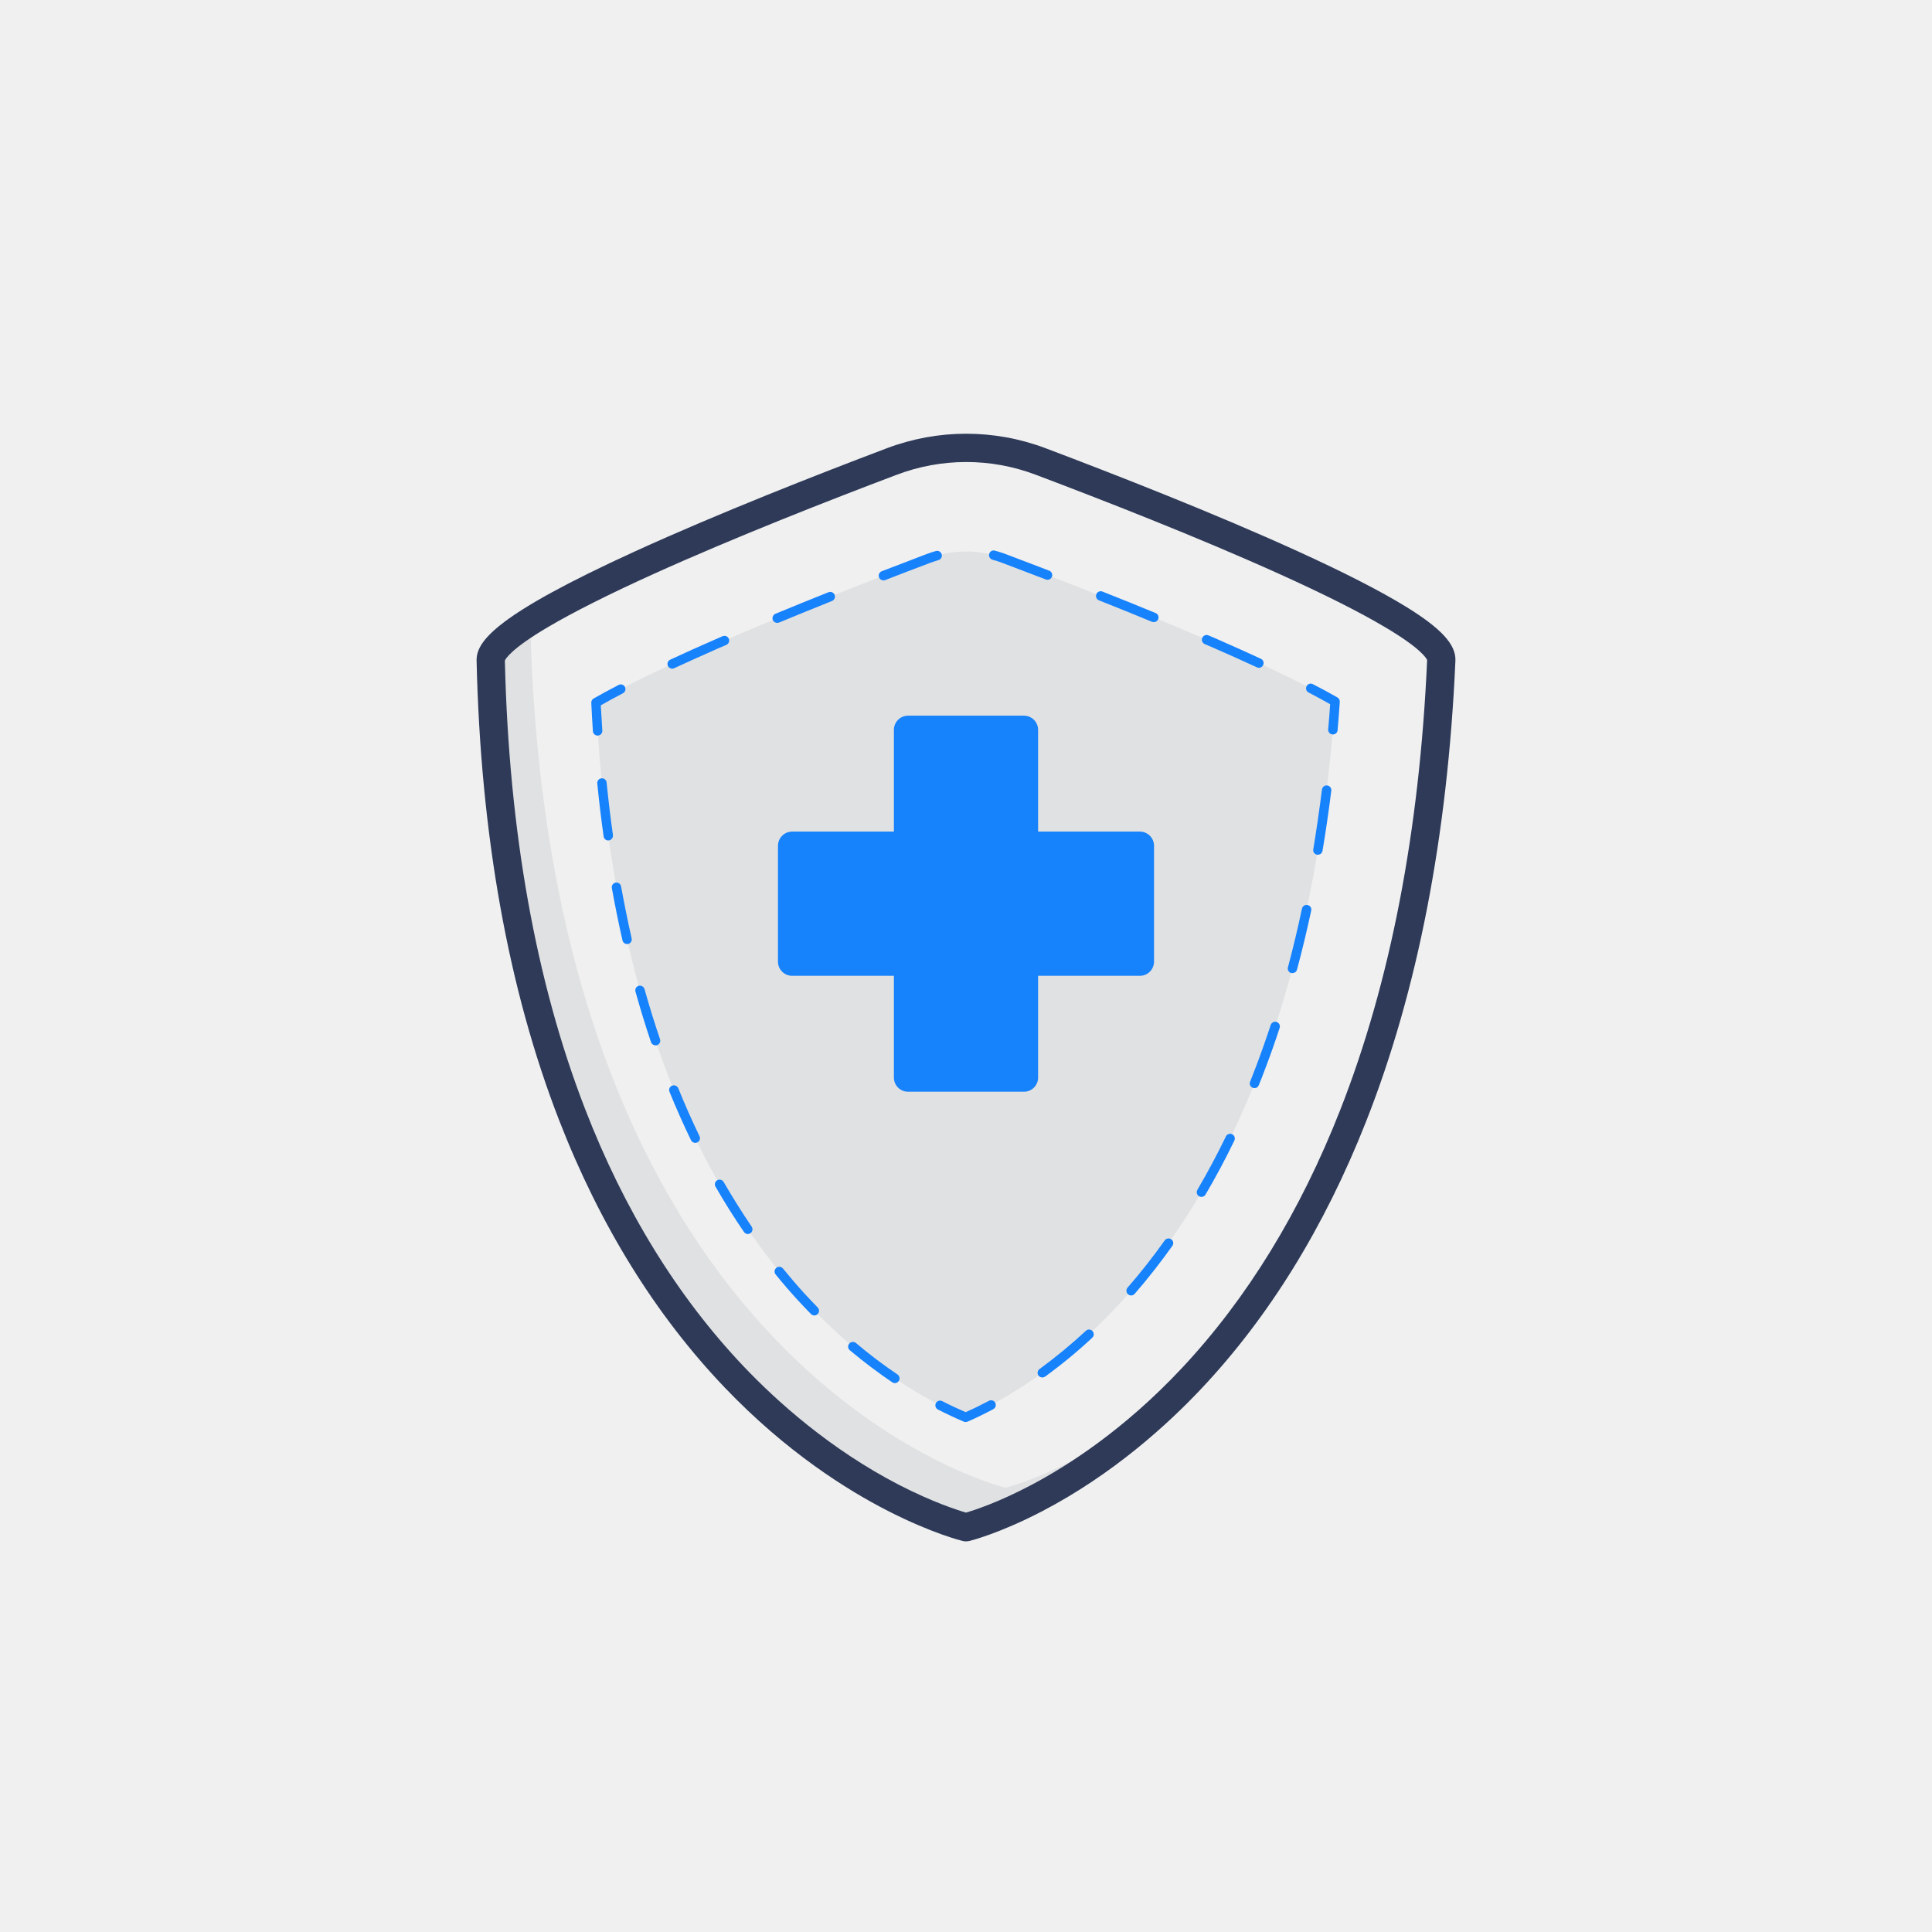
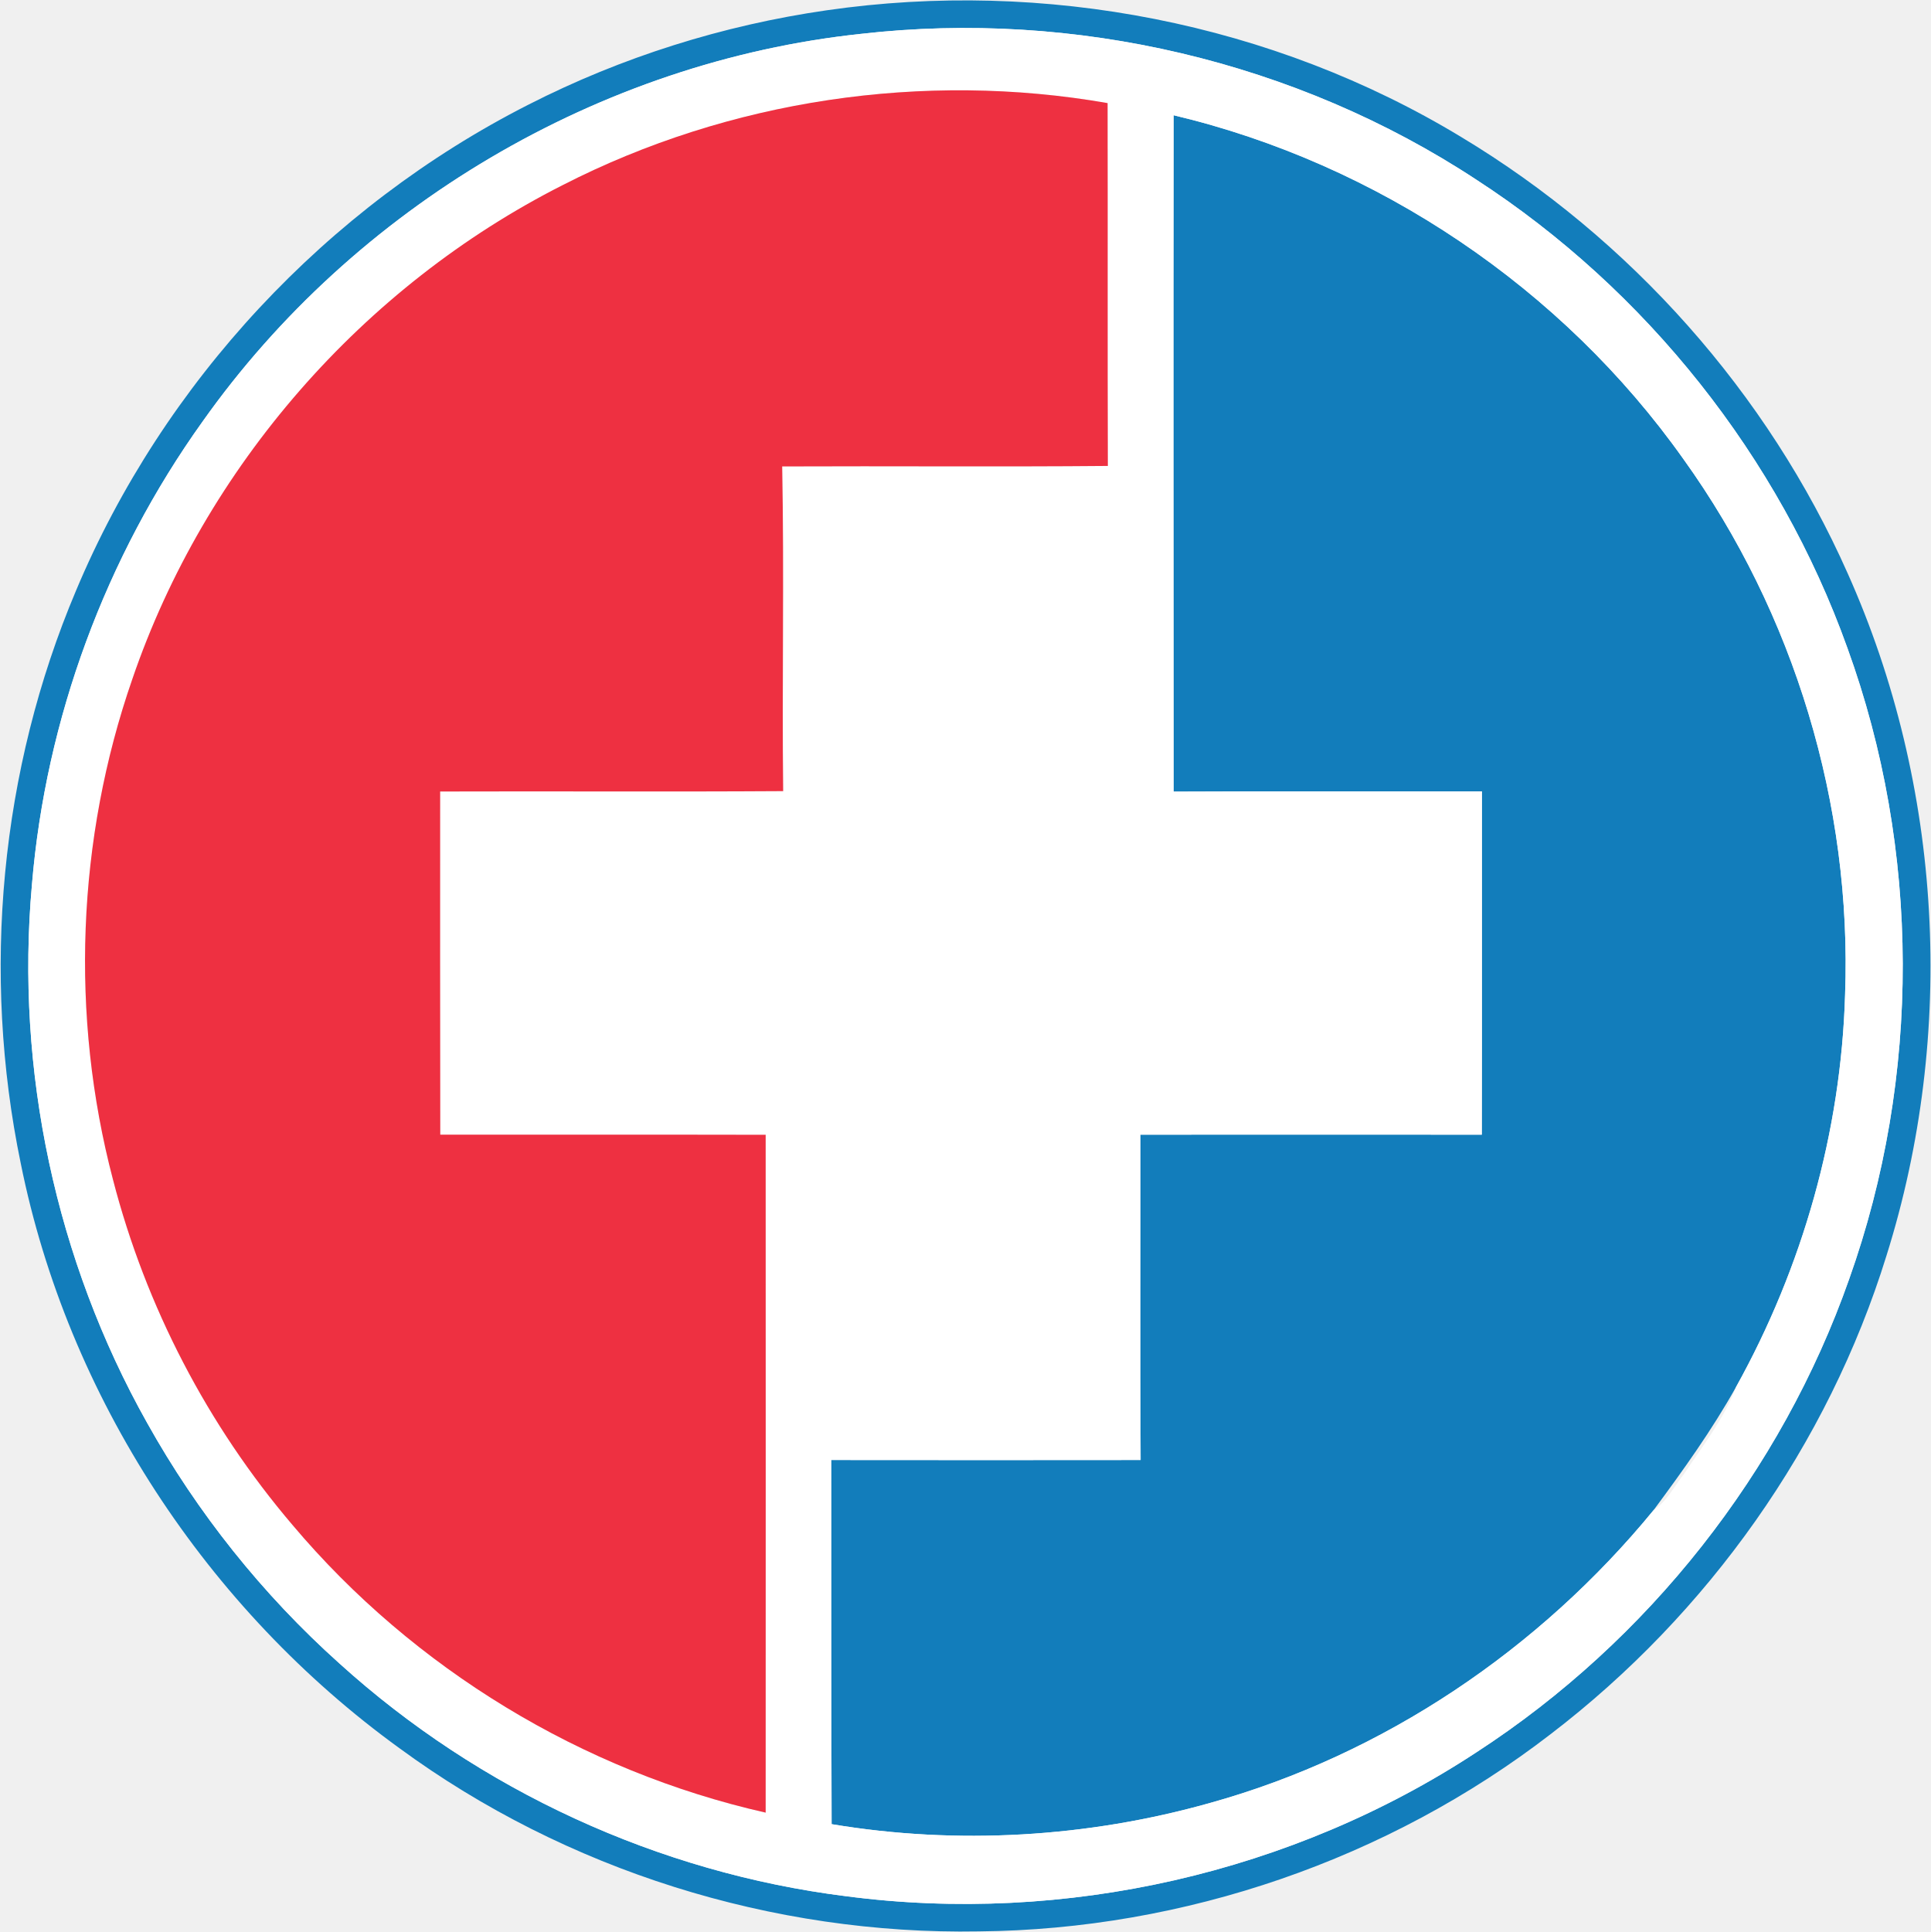
- <svg xmlns="http://www.w3.org/2000/svg" width="800px" height="800px" viewBox="0 0 2050 2050" data-name="Layer 3" id="Layer_3">
-   <defs>
-     <style>.cls-1{fill:#e0e1e2;}.cls-2{fill:#1682fc;}.cls-3{fill:#2e3a58;}</style>
-   </defs>
-   <path class="cls-1" d="M1066.9,1578.6S581.3,1462.3,562.6,659.3c-26.1,16.4-41.9,30.7-41.9,41.1,18.4,803.8,504.3,920.1,504.3,920.1s121-29.1,244.7-163.7C1162,1555.7,1066.9,1578.6,1066.9,1578.6Z" />
-   <path class="cls-1" d="M1024.6,1503.9c-9.9-4.2-22.2-10-36.1-17.6-50-27.3-96.7-64.6-138.9-110.8-59.6-65.4-108-146.9-143.8-242.4-41.6-111-66.3-241.2-73.4-387.5,21.4-12.5,60-32.5,128-62.3C838.9,648.9,925.9,615,985,592.6a112.8,112.8,0,0,1,80.1-.1c59.1,22.3,146,56,224.5,90.3,67,29.3,105.5,49.2,127.1,61.6-10.3,146.9-36.9,277.5-79.2,388.9-36.6,96-84.9,177.9-143.6,243.4-41.3,46.1-86.8,83.2-135.1,110.2C1045.7,1494.2,1034.1,1499.8,1024.6,1503.9Z" />
-   <path class="cls-2" d="M1209.5,882.4a15,15,0,0,1,15,15v123a15,15,0,0,1-15,15h-108v108a15,15,0,0,1-15,15h-123a15,15,0,0,1-15-15v-108h-108a15,15,0,0,1-15-15v-123a15,15,0,0,1,15-15h108v-108a15,15,0,0,1,15-15h123a15,15,0,0,1,15,15v108" />
-   <path class="cls-3" d="M1025,1635.5a13.9,13.9,0,0,1-3.5-.4c-1.3-.3-32.6-8-79.5-32-42.9-21.9-107.7-62.4-173.1-130.9-73.2-76.6-132.3-172-175.6-283.5-53.9-138.7-83.4-302.9-87.6-487.9v-.4c0-20,20.4-47.9,168.2-115.4,88.3-40.3,193.9-81.7,266.9-109.3a238.2,238.2,0,0,1,168.4-.2c73.3,27.7,179.3,69.1,267.7,109.4,49.2,22.4,87.8,42.2,114.7,58.7,37.7,23.2,53.5,40.4,52.7,57.5-8.2,185.8-40.1,350.4-94.9,489.2-44,111.6-102.8,206.9-174.7,283.2-35.5,37.7-93.6,90.8-169,130.1-45.6,23.7-75.9,31.2-77.2,31.5A13.4,13.4,0,0,1,1025,1635.5ZM535.7,700.9c4.2,180.6,32.8,340.6,85,475.5,41.6,107.7,98.3,199.7,168.5,273.6,34.4,36.2,90.9,87.4,164.8,125.6,35.6,18.3,61.8,26.7,71,29.4,8.9-2.6,34.2-10.8,68.5-28.9,39.6-20.8,99.6-59.3,160.9-124.8,68.9-73.6,125.4-165.7,167.7-273.6,53.1-135.2,84.1-295.7,92.2-477.3-.7-1.8-6.5-12.5-45.6-35.5-26.7-15.8-64.3-34.7-111.5-56-86.5-39.1-188.4-78.8-258.6-105.3a207.9,207.9,0,0,0-147.2.2c-70.2,26.5-172.1,66.4-258.5,105.5-47.2,21.4-84.7,40.3-111.5,56.1C542.2,688.5,536.4,699.2,535.7,700.9Z" />
-   <path class="cls-2" d="M1024.6,1508.9a4.3,4.3,0,0,1-1.9-.4c-9-3.8-18.3-8.2-27.5-12.9a5,5,0,1,1,4.6-8.9c8.3,4.3,16.7,8.2,24.8,11.7,8.1-3.5,16.4-7.6,24.7-12a4.9,4.9,0,0,1,6.7,2,5,5,0,0,1-2,6.8c-9.2,4.9-18.4,9.4-27.4,13.3A6.5,6.5,0,0,1,1024.6,1508.9Z" />
-   <path class="cls-2" d="M949.5,1467.6a4.7,4.7,0,0,1-2.8-.9,547.5,547.5,0,0,1-45-34,4.9,4.9,0,0,1-.6-7,5.1,5.1,0,0,1,7.1-.7,491.4,491.4,0,0,0,44.1,33.4,5,5,0,0,1,1.3,7A4.9,4.9,0,0,1,949.5,1467.6Zm-85.4-71.8a5.1,5.1,0,0,1-3.6-1.5c-4.9-5-9.8-10.2-14.6-15.4-7.8-8.5-15.5-17.5-22.9-26.6a5,5,0,0,1,.7-7,5,5,0,0,1,7.1.7c7.3,8.9,14.8,17.8,22.5,26.2,4.7,5.1,9.5,10.2,14.3,15.1a5,5,0,0,1-.1,7.1A4.5,4.5,0,0,1,864.1,1395.8Zm-70.6-86.4a4.9,4.9,0,0,1-4.1-2.2c-10.4-15.2-20.5-31.2-29.9-47.6a5,5,0,1,1,8.6-5c9.4,16.2,19.3,32,29.5,47a5,5,0,0,1-4.1,7.8Zm-55.8-96.7a5.1,5.1,0,0,1-4.5-2.9c-8-16.5-15.7-33.8-22.8-51.3a4.9,4.9,0,0,1,2.7-6.5,5.1,5.1,0,0,1,6.6,2.7c7,17.4,14.6,34.4,22.5,50.8a5,5,0,0,1-2.3,6.7A5.9,5.9,0,0,1,737.7,1212.7Zm-42.2-103.5a5.1,5.1,0,0,1-4.7-3.3c-5.9-17.4-11.4-35.5-16.5-53.7a5,5,0,0,1,3.4-6.2,5.2,5.2,0,0,1,6.2,3.5c5,18.1,10.6,35.9,16.4,53.1a5,5,0,0,1-3.1,6.4A5,5,0,0,1,695.5,1109.2Zm-30.1-107.5a5,5,0,0,1-4.9-3.9c-4.1-17.9-7.8-36.4-11.2-55a5,5,0,1,1,9.8-1.7c3.4,18.4,7.1,36.8,11.1,54.5a4.9,4.9,0,0,1-3.7,6Zm-20-109.9a4.9,4.9,0,0,1-4.9-4.3c-2.6-18.2-4.8-36.9-6.7-55.7a5,5,0,1,1,9.9-1c1.9,18.6,4.1,37.2,6.7,55.3a5.1,5.1,0,0,1-4.3,5.6Z" />
-   <path class="cls-2" d="M634.1,780.5a5,5,0,0,1-5-4.6c-.7-10-1.2-20.1-1.7-30.1a5,5,0,0,1,2.4-4.6c7.8-4.4,16.7-9.3,26.6-14.4a4.9,4.9,0,0,1,6.7,2.1,5,5,0,0,1-2.1,6.7c-8.7,4.5-16.5,8.8-23.5,12.8.5,8.9,1,17.9,1.6,26.8a5,5,0,0,1-4.7,5.3Z" />
-   <path class="cls-2" d="M713.3,709.5a5.2,5.2,0,0,1-4.6-2.9,5,5,0,0,1,2.4-6.6c14.6-6.8,30.5-14,47.3-21.3l8.3-3.6a5,5,0,0,1,6.6,2.6,5.1,5.1,0,0,1-2.6,6.6l-8.3,3.5c-16.7,7.4-32.5,14.5-47,21.2A4.1,4.1,0,0,1,713.3,709.5Zm622.5-.9a5.4,5.4,0,0,1-2.1-.5c-14.3-6.6-29.8-13.6-46.1-20.7l-9.3-4a5,5,0,1,1,4-9.2l9.3,4c16.4,7.2,32,14.2,46.3,20.8a5,5,0,0,1,2.4,6.7A4.9,4.9,0,0,1,1335.8,708.6ZM824.6,660.9a5,5,0,0,1-4.6-3,5.2,5.2,0,0,1,2.7-6.6c17.9-7.4,36.9-15.1,56.4-22.9a5,5,0,1,1,3.7,9.3c-19.5,7.8-38.4,15.5-56.2,22.9A6.9,6.9,0,0,1,824.6,660.9Zm399.7-.8a6.3,6.3,0,0,1-1.9-.3c-17.9-7.4-36.8-15.1-56.3-22.8a5,5,0,1,1,3.7-9.3c19.5,7.7,38.5,15.4,56.4,22.8a4.9,4.9,0,0,1,2.7,6.5A4.8,4.8,0,0,1,1224.3,660.1ZM937.5,615.8a5,5,0,0,1-1.8-9.7l47.5-18.2c3.3-1.2,6.5-2.3,9.8-3.2a5,5,0,0,1,2.8,9.6q-4.6,1.4-9,3c-15.9,6-31.9,12.1-47.5,18.2A5.7,5.7,0,0,1,937.5,615.8Zm173.9-.6a3.9,3.9,0,0,1-1.8-.4l-46.3-17.6a93.2,93.2,0,0,0-10.2-3.3,5,5,0,0,1-3.5-6.1,4.8,4.8,0,0,1,6.1-3.5c3.8,1,7.5,2.2,11.1,3.5l46.4,17.7a5,5,0,0,1-1.8,9.7Z" />
-   <path class="cls-2" d="M1414.3,779.3h-.4a5,5,0,0,1-4.6-5.4q1.2-13.2,2.1-26.7c-6.9-3.9-14.8-8.2-23.4-12.7a5,5,0,0,1,4.6-8.8c9.9,5.1,18.8,9.9,26.6,14.4a5,5,0,0,1,2.4,4.7c-.7,10-1.4,20.1-2.3,30A4.9,4.9,0,0,1,1414.3,779.3Z" />
-   <path class="cls-2" d="M1106,1461.6a5.3,5.3,0,0,1-4.1-2,5,5,0,0,1,1.2-7,554.3,554.3,0,0,0,49.1-40.5,4.8,4.8,0,0,1,7,.3,4.9,4.9,0,0,1-.2,7,532.3,532.3,0,0,1-50.1,41.3A5.2,5.2,0,0,1,1106,1461.6Zm94.2-87a5,5,0,0,1-3.3-1.3,5,5,0,0,1-.5-7c13.7-15.7,27-32.6,39.5-50.2a5,5,0,0,1,6.9-1.1,4.9,4.9,0,0,1,1.2,6.9c-12.7,17.8-26.1,35-40,50.9A4.9,4.9,0,0,1,1200.2,1374.6Zm74.6-104.6a5.7,5.7,0,0,1-2.5-.6,5.1,5.1,0,0,1-1.8-6.9c10.6-18,20.7-36.9,30.1-56.3a5,5,0,1,1,9,4.3c-9.5,19.7-19.8,38.9-30.5,57.1A4.9,4.9,0,0,1,1274.8,1270Zm56.3-115.4a6.5,6.5,0,0,1-1.9-.4,4.9,4.9,0,0,1-2.7-6.5l6.3-16.2c5.4-14.3,10.6-29,15.5-43.9a5.1,5.1,0,0,1,6.4-3.2,5,5,0,0,1,3.1,6.3c-4.9,15-10.2,30-15.7,44.3-2,5.5-4.2,11-6.4,16.4A4.8,4.8,0,0,1,1331.1,1154.6Zm40.3-122.1h-1.3a5,5,0,0,1-3.5-6.1c5.4-20.2,10.4-41.1,14.9-62.3a5,5,0,0,1,6-3.8,4.9,4.9,0,0,1,3.8,5.9c-4.6,21.3-9.6,42.4-15.1,62.7A4.9,4.9,0,0,1,1371.4,1032.5Zm27-125.6h-.8a4.8,4.8,0,0,1-4.1-5.7c3.4-20.7,6.5-42,9.2-63.4a5,5,0,0,1,5.5-4.4,5,5,0,0,1,4.4,5.6c-2.7,21.6-5.8,43-9.3,63.8A4.9,4.9,0,0,1,1398.4,906.9Z" />
+ <svg xmlns="http://www.w3.org/2000/svg" version="1.2" viewBox="0 0 1590 1591" width="1590" height="1591">
+   <style>
+ 		.s0 { fill: #127dbb } 
+ 		.s1 { fill: #ffffff } 
+ 		.s2 { fill: #ee3041 } 
+ 	</style>
+   <g id="#127dbbff">
+     <path id="Layer" fill-rule="evenodd" class="s0" d="m680.7 8.5c179.4-26 367.5 10.3 522.7 104.3 139.3 83.8 252.5 210.8 318.4 359.5 78.3 175.1 89.4 378.8 31.9 561.7-48.2 155.8-147 294.9-276.4 393.9-133.9 103.3-302 161.1-471.1 162.6-169.8 3-340-50.3-477-150.7-158.7-114.8-273.4-289.5-312.1-481.7-32.5-157.1-17-323.9 45.5-471.7 72-171.7 206.7-315.9 372.6-400.2 76.8-39.2 160.2-65.4 245.5-77.7zm28.3 19.4c-215.4 22.9-417.3 142.7-542.2 319.3-79.8 111.5-129.1 244.7-140.5 381.3-13.7 152.7 19.7 309.4 94.8 443.1 41.4 74.2 95.1 141.5 158.4 198.2 115.2 104.4 262.8 172.4 417.1 191.7 180 23.7 367.9-18.9 519.7-118.7 141.1-91.7 250.8-230.6 306.6-389.3 59.4-166.6 58.9-353.7-1.4-519.9-56.3-157.3-165.6-294.8-305.7-385.7-148.2-97.4-330.8-140.1-506.8-120z" />
+     <path id="Layer" class="s0" d="m966.6 94.9c168 39.9 320.1 142.3 419.9 283.2 91.3 127.1 138.9 284.7 133.1 441.1-3.3 112.8-35 224.4-89.8 323-19.9 35.6-43.7 68.7-67.9 101.4-93.9 114.6-222.2 201.3-365.2 241.1-101 28.5-208.3 34.8-311.8 17.5-0.3-100-0.3-200-0.3-299.9 84.9 0.1 169.8 0.1 254.8 0-0.5-89.3-0.1-178.6-0.2-267.9q140.6-0.1 281.2 0c0.2-94.2 0-188.4 0.1-282.7-84.7 0.1-169.3-0.2-253.9 0.2-0.1-185.7-0.3-371.3 0-557z" />
+   </g>
+   <g id="#ffffffff">
+     <path id="Layer" fill-rule="evenodd" class="s1" d="m709 27.9c176-20.1 358.6 22.6 506.8 120 140.1 90.9 249.4 228.4 305.7 385.7 60.3 166.2 60.8 353.3 1.4 519.9-55.8 158.7-165.5 297.6-306.6 389.3-151.8 99.8-339.7 142.4-519.7 118.7-154.3-19.3-301.9-87.3-417.1-191.7-63.3-56.7-117-124-158.4-198.2-75.1-133.7-108.5-290.4-94.8-443.1 11.4-136.6 60.7-269.8 140.5-381.3 124.9-176.6 326.8-296.4 542.2-319.3zm-245.5 124.5c-164.6 83.3-294.8 232.2-354.5 406.8-45.8 131.9-51.4 277.4-15.9 412.4 27 104.3 77.9 202.2 147.8 284.2 99.8 118.4 238.7 202.8 389.7 236.9 0-186.1 0.1-372.2 0-558.2-89.3-0.2-178.7 0-268-0.1-0.2-94.2-0.1-188.4-0.1-282.6 94.2-0.3 188.3 0.3 282.5-0.3-1-89.1 0.9-178.2-0.8-267.4 89.3-0.4 178.8 0.4 268.2-0.4-0.3-99.6 0-199.2-0.2-298.8-151.6-26.5-311.6-2.7-448.7 67.5zm503.1-57.5c-0.3 185.7-0.1 371.3 0 557 84.6-0.4 169.2-0.1 253.9-0.2-0.1 94.3 0.1 188.5-0.1 282.7q-140.6-0.1-281.2 0c0.1 89.3-0.3 178.6 0.2 267.9-85 0.1-169.9 0.1-254.8 0 0 99.9 0 199.9 0.3 299.9 103.5 17.3 210.8 11 311.8-17.5 143-39.8 271.3-126.5 365.2-241.1 11.1-7.3 17-19.7 25.1-29.9 15.3-23.1 33-45.4 42.8-71.5 54.8-98.6 86.5-210.2 89.8-323 5.8-156.4-41.8-314-133.1-441.1-99.8-140.9-251.9-243.3-419.9-283.2z" />
+   </g>
+   <g id="#ee3041ff">
+     <path id="Layer" class="s2" d="m463.5 152.4c137.1-70.2 297.1-94 448.7-67.5 0.2 99.6-0.1 199.2 0.2 298.8-89.4 0.8-178.9 0-268.2 0.4 1.7 89.2-0.2 178.3 0.8 267.4-94.2 0.6-188.3 0-282.5 0.3 0 94.2-0.1 188.4 0.1 282.6 89.3 0.1 178.7-0.1 268 0.1 0.1 186 0 372.1 0 558.2-151-34.1-289.9-118.5-389.7-236.9-69.9-82-120.8-179.9-147.8-284.2-35.5-135-29.9-280.5 15.9-412.4 59.7-174.6 189.9-323.5 354.5-406.8z" />
+   </g>
</svg>
